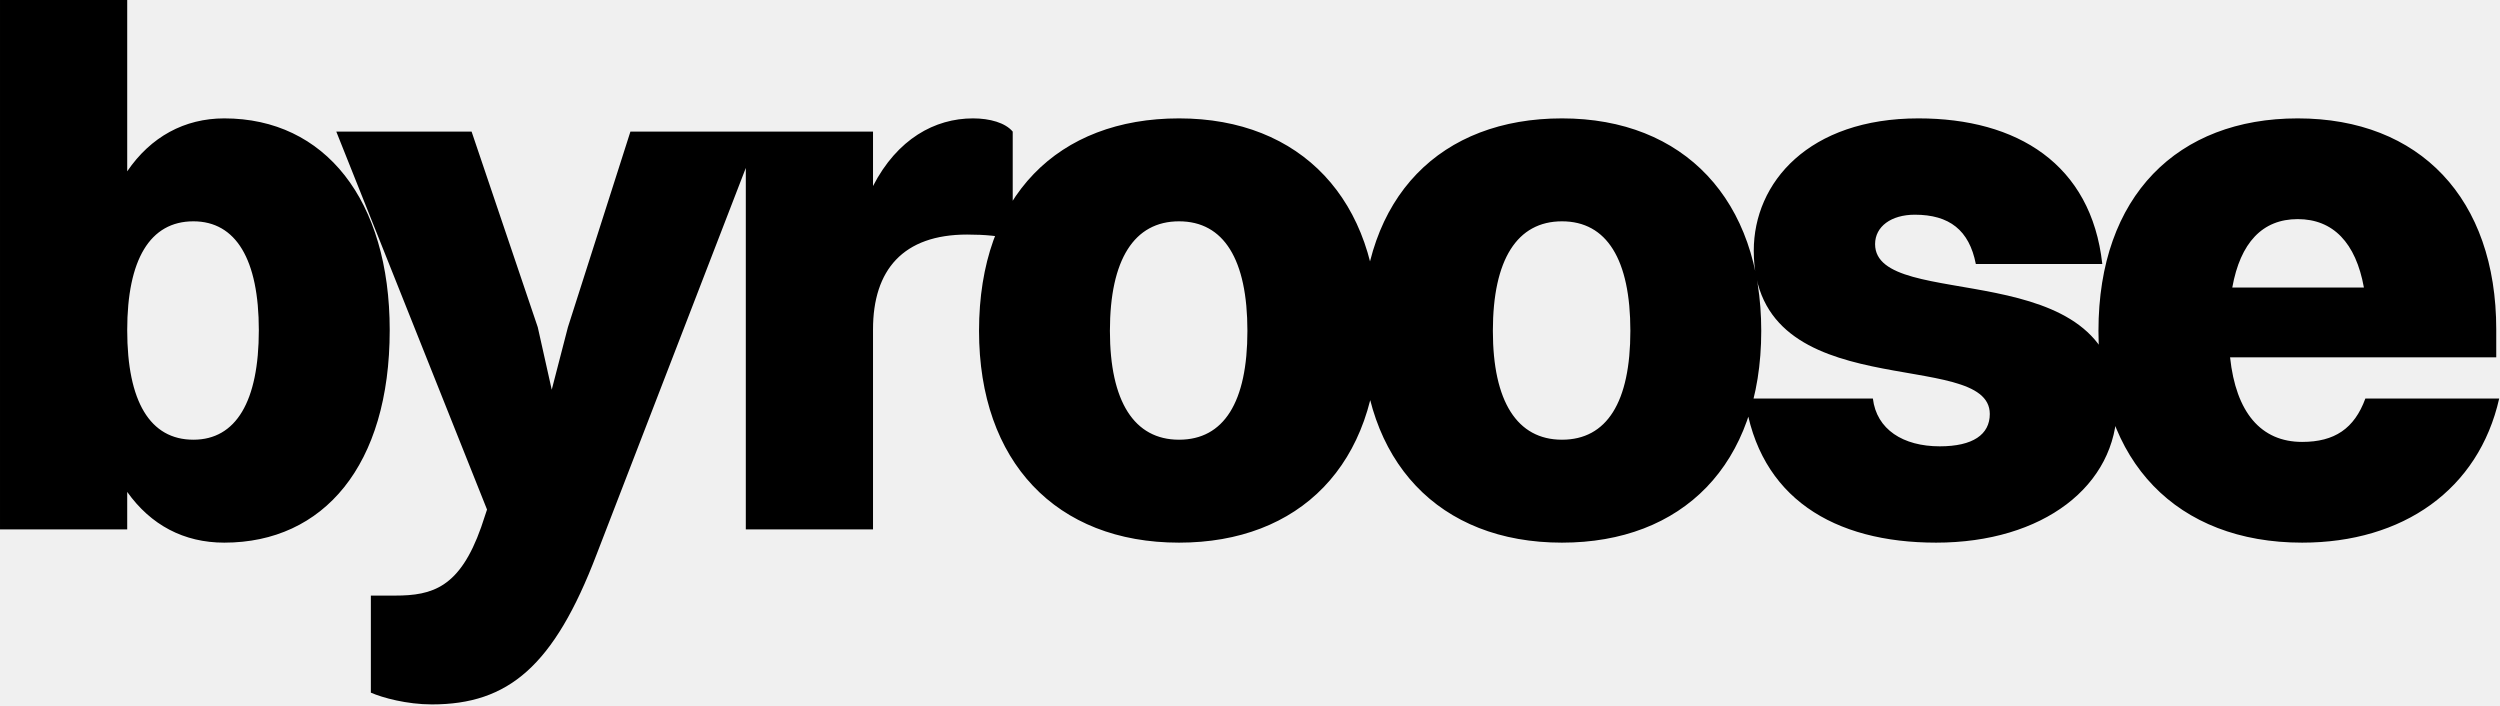
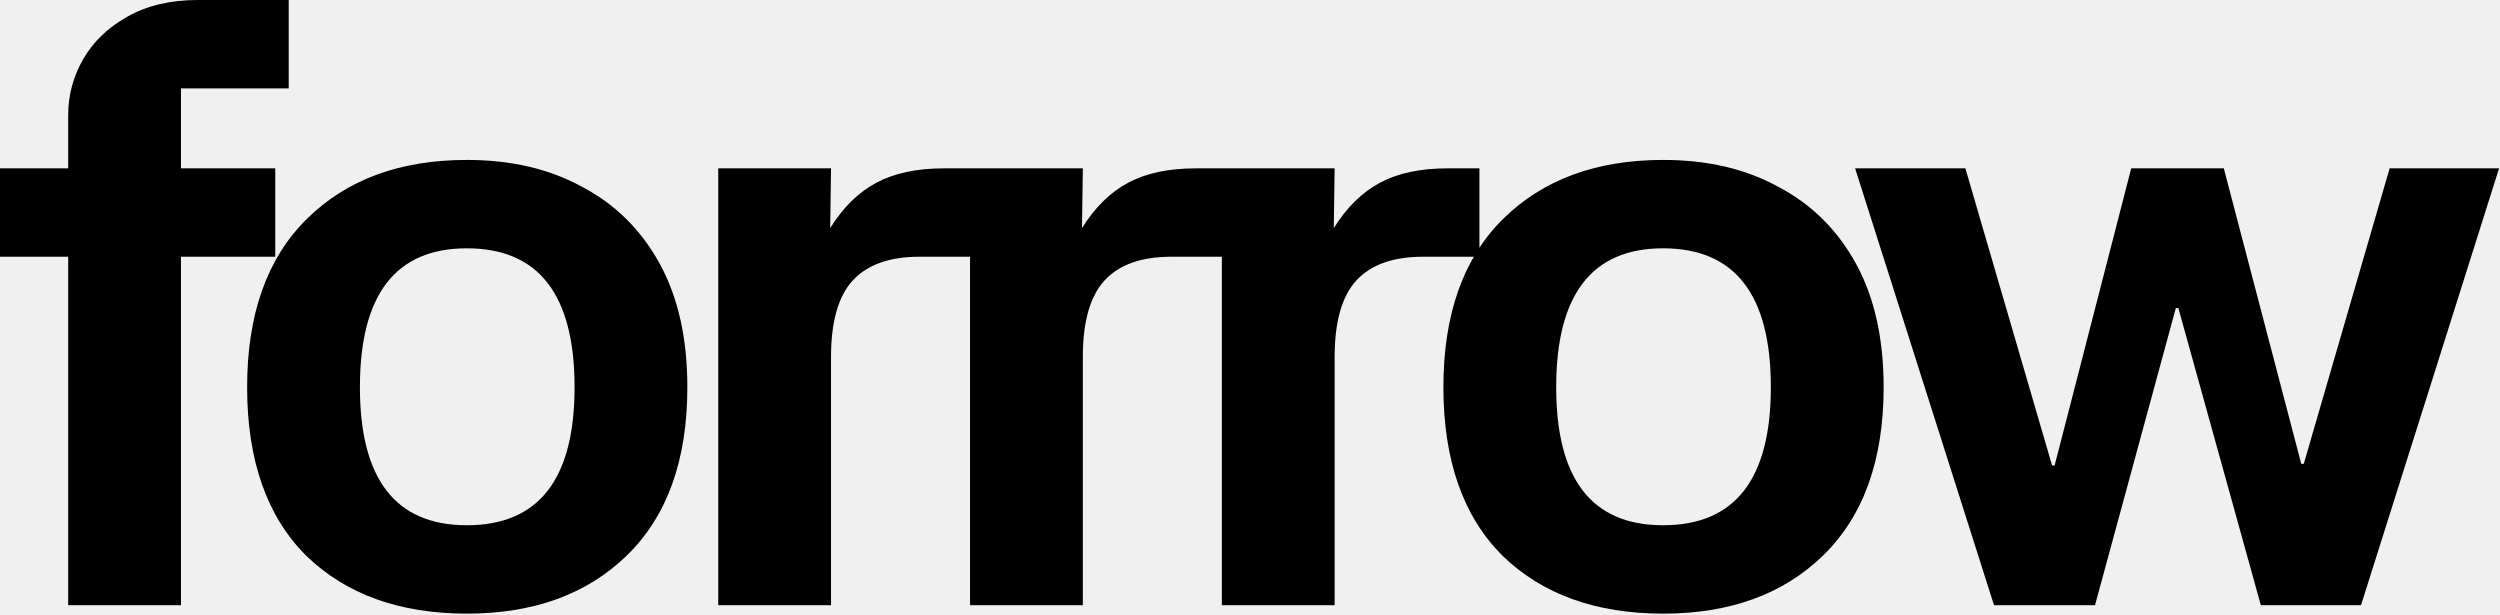
- <svg xmlns="http://www.w3.org/2000/svg" width="680" height="192" viewBox="0 0 680 192" fill="none">
-   <path d="M34.601 144H0.001V-5.72205e-06H34.601V46.6C41.001 37.2 50.201 32.2 61.001 32.2C88.401 32.2 106.001 54.4 106.001 89.8C106.001 126.6 88.001 147.6 61.001 147.6C50.001 147.6 41.001 142.8 34.601 133.8V144ZM52.601 60.2C40.801 60.2 34.601 70.6 34.601 89.8C34.601 109.2 40.801 119.6 52.601 119.6C64.201 119.6 70.401 109.2 70.401 89.8C70.401 70.6 64.201 60.2 52.601 60.2ZM117.473 191.6C110.673 191.6 104.073 189.8 100.873 188.4V162H107.473C117.673 162 125.073 159.8 130.873 143.4L132.473 138.6L91.473 35.8H128.273L146.273 89L150.073 106L154.473 89L171.473 35.8H206.673L162.273 150.8C150.673 181.2 138.273 191.6 117.473 191.6ZM202.86 144V35.8H237.46V50.6C244.06 37.8 254.26 32.2 264.66 32.2C269.26 32.2 273.46 33.4 275.46 35.8V65C271.66 64.2 268.06 63.8 263.06 63.8C245.66 63.8 237.46 73.4 237.46 89.6V144H202.86ZM320.696 147.6C287.296 147.6 266.296 125.6 266.296 90C266.296 53.2 287.896 32.2 320.696 32.2C353.896 32.2 374.896 54.4 374.896 90C374.896 126.6 353.296 147.6 320.696 147.6ZM320.696 119.6C332.896 119.6 339.296 109.4 339.296 90C339.296 70.6 332.896 60.2 320.696 60.2C308.496 60.2 301.896 70.6 301.896 90C301.896 109.2 308.496 119.6 320.696 119.6ZM424.86 147.6C391.46 147.6 370.46 125.6 370.46 90C370.46 53.2 392.06 32.2 424.86 32.2C458.06 32.2 479.06 54.4 479.06 90C479.06 126.6 457.46 147.6 424.86 147.6ZM424.86 119.6C437.06 119.6 443.46 109.4 443.46 90C443.46 70.6 437.06 60.2 424.86 60.2C412.66 60.2 406.06 70.6 406.06 90C406.06 109.2 412.66 119.6 424.86 119.6ZM510.024 66.4C510.024 85.2 575.824 68.4 575.824 110.4C575.824 132.2 555.624 147.6 526.624 147.6C498.824 147.6 478.424 135.4 474.624 108.4H509.424C510.424 116.8 517.624 121.4 527.624 121.4C536.624 121.4 541.224 118.2 541.224 112.6C541.224 94.2 477.024 111.2 477.024 68.2C477.024 49.6 492.024 32.2 521.824 32.2C548.624 32.2 568.824 44.6 571.824 71.8H537.424C535.624 62.6 530.224 58.4 520.824 58.4C514.424 58.4 510.024 61.6 510.024 66.4ZM679.78 108.4C674.18 133.2 653.58 147.6 626.18 147.6C592.18 147.6 570.78 125.6 570.78 90C570.78 53.2 592.38 32.2 624.98 32.2C658.18 32.2 678.98 54 678.98 89.6V97.2H606.58C608.18 112.2 614.98 120.2 626.18 120.2C634.98 120.2 640.38 116.6 643.38 108.4H679.78ZM624.98 59.6C615.38 59.6 609.38 66 607.18 78.2H642.98C640.78 66 634.58 59.6 624.98 59.6Z" fill="black" />
+ <svg xmlns="http://www.w3.org/2000/svg" width="594" height="146" viewBox="0 0 594 146" fill="none">
+   <g clip-path="url(#clip0_508_51)">
+     <path d="M43 143.8H16.2V27.4C16.2 22.6 17.4 18.133 19.8 14C22.2 9.867 25.667 6.533 30.2 4C34.867 1.333 40.467 0 47 0H68.6V21H43V143.8ZM0 61V40H65.4V61H0ZM110.917 145.8C94.917 145.8 82.184 141.2 72.717 132C63.384 122.667 58.717 109.333 58.717 92C58.717 74.667 63.45 61.333 72.917 52C82.384 42.667 95.05 38 110.917 38C121.451 38 130.584 40.133 138.317 44.4C146.184 48.533 152.317 54.6 156.717 62.6C161.117 70.6 163.317 80.4 163.317 92C163.317 109.333 158.517 122.667 148.917 132C139.451 141.2 126.784 145.8 110.917 145.8ZM110.917 124.8C127.984 124.8 136.517 113.867 136.517 92C136.517 70 127.984 59 110.917 59C93.984 59 85.517 70 85.517 92C85.517 113.867 93.984 124.8 110.917 124.8ZM197.453 143.8H170.653V40H197.453L197.253 54.2C200.32 49.267 203.987 45.667 208.253 43.4C212.52 41.133 217.853 40 224.253 40H231.853V61H218.453C211.387 61 206.12 62.867 202.653 66.6C199.187 70.333 197.453 76.4 197.453 84.8V143.8ZM257.281 143.8H230.481V40H257.281L257.081 54.2C260.148 49.267 263.815 45.667 268.081 43.4C272.348 41.133 277.681 40 284.081 40H291.681V61H278.281C271.215 61 265.948 62.867 262.481 66.6C259.015 70.333 257.281 76.4 257.281 84.8V143.8ZM317.11 143.8H290.31V40H317.11L316.91 54.2C319.976 49.267 323.643 45.667 327.91 43.4C332.176 41.133 337.51 40 343.91 40H351.51V61H338.11C331.043 61 325.776 62.867 322.31 66.6C318.843 70.333 317.11 76.4 317.11 84.8V143.8ZM395.152 145.8C379.152 145.8 366.418 141.2 356.952 132C347.618 122.667 342.952 109.333 342.952 92C342.952 74.667 347.685 61.333 357.152 52C366.618 42.667 379.285 38 395.152 38C405.685 38 414.818 40.133 422.552 44.4C430.418 48.533 436.552 54.6 440.952 62.6C445.352 70.6 447.552 80.4 447.552 92C447.552 109.333 442.752 122.667 433.152 132C423.685 141.2 411.018 145.8 395.152 145.8ZM395.152 124.8C412.218 124.8 420.752 113.867 420.752 92C420.752 70 412.218 59 395.152 59C378.218 59 369.752 70 369.752 92C369.752 113.867 378.218 124.8 395.152 124.8ZM440.777 40H466.977L487.577 110.6H488.177L506.377 40H528.377L546.777 110.2H547.377L567.777 40H593.777L560.977 143.8H537.177L517.577 73.2H516.977L497.777 143.8H473.777L440.777 40Z" fill="black" />
+   </g>
+   <defs>
+     <clipPath id="clip0_508_51">
+       <rect width="594" height="146" fill="white" />
+     </clipPath>
+   </defs>
</svg>
